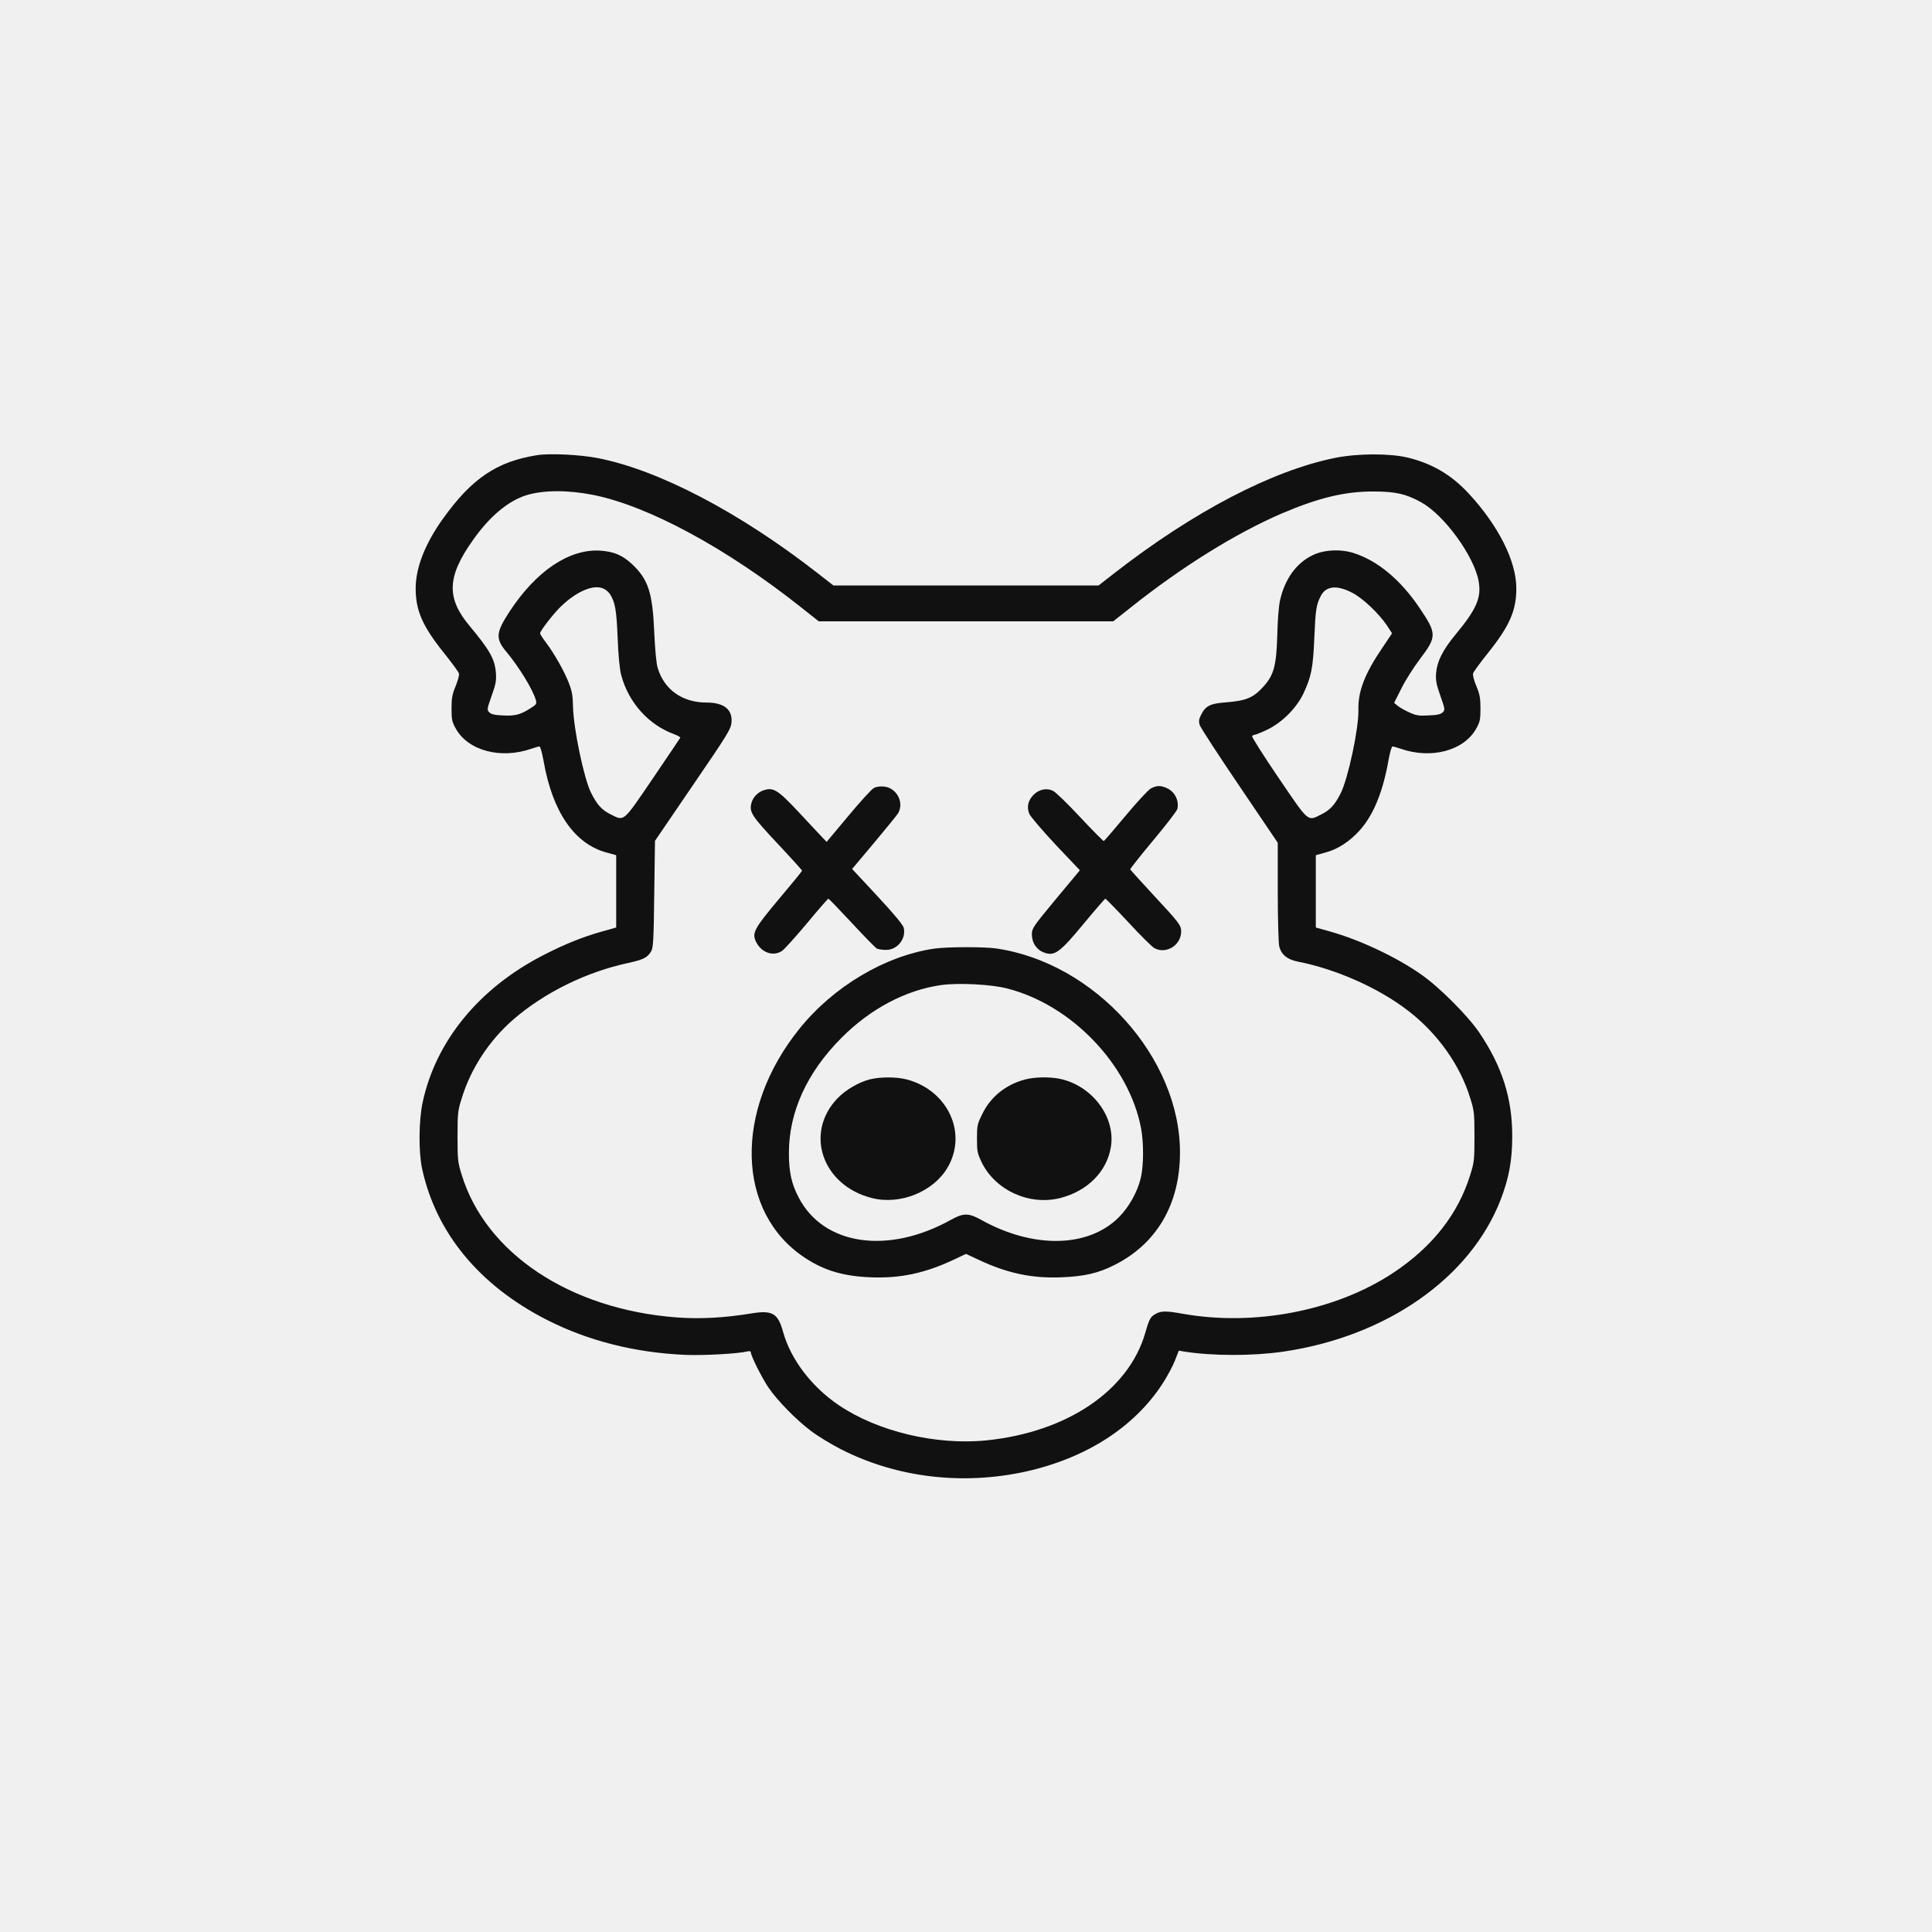
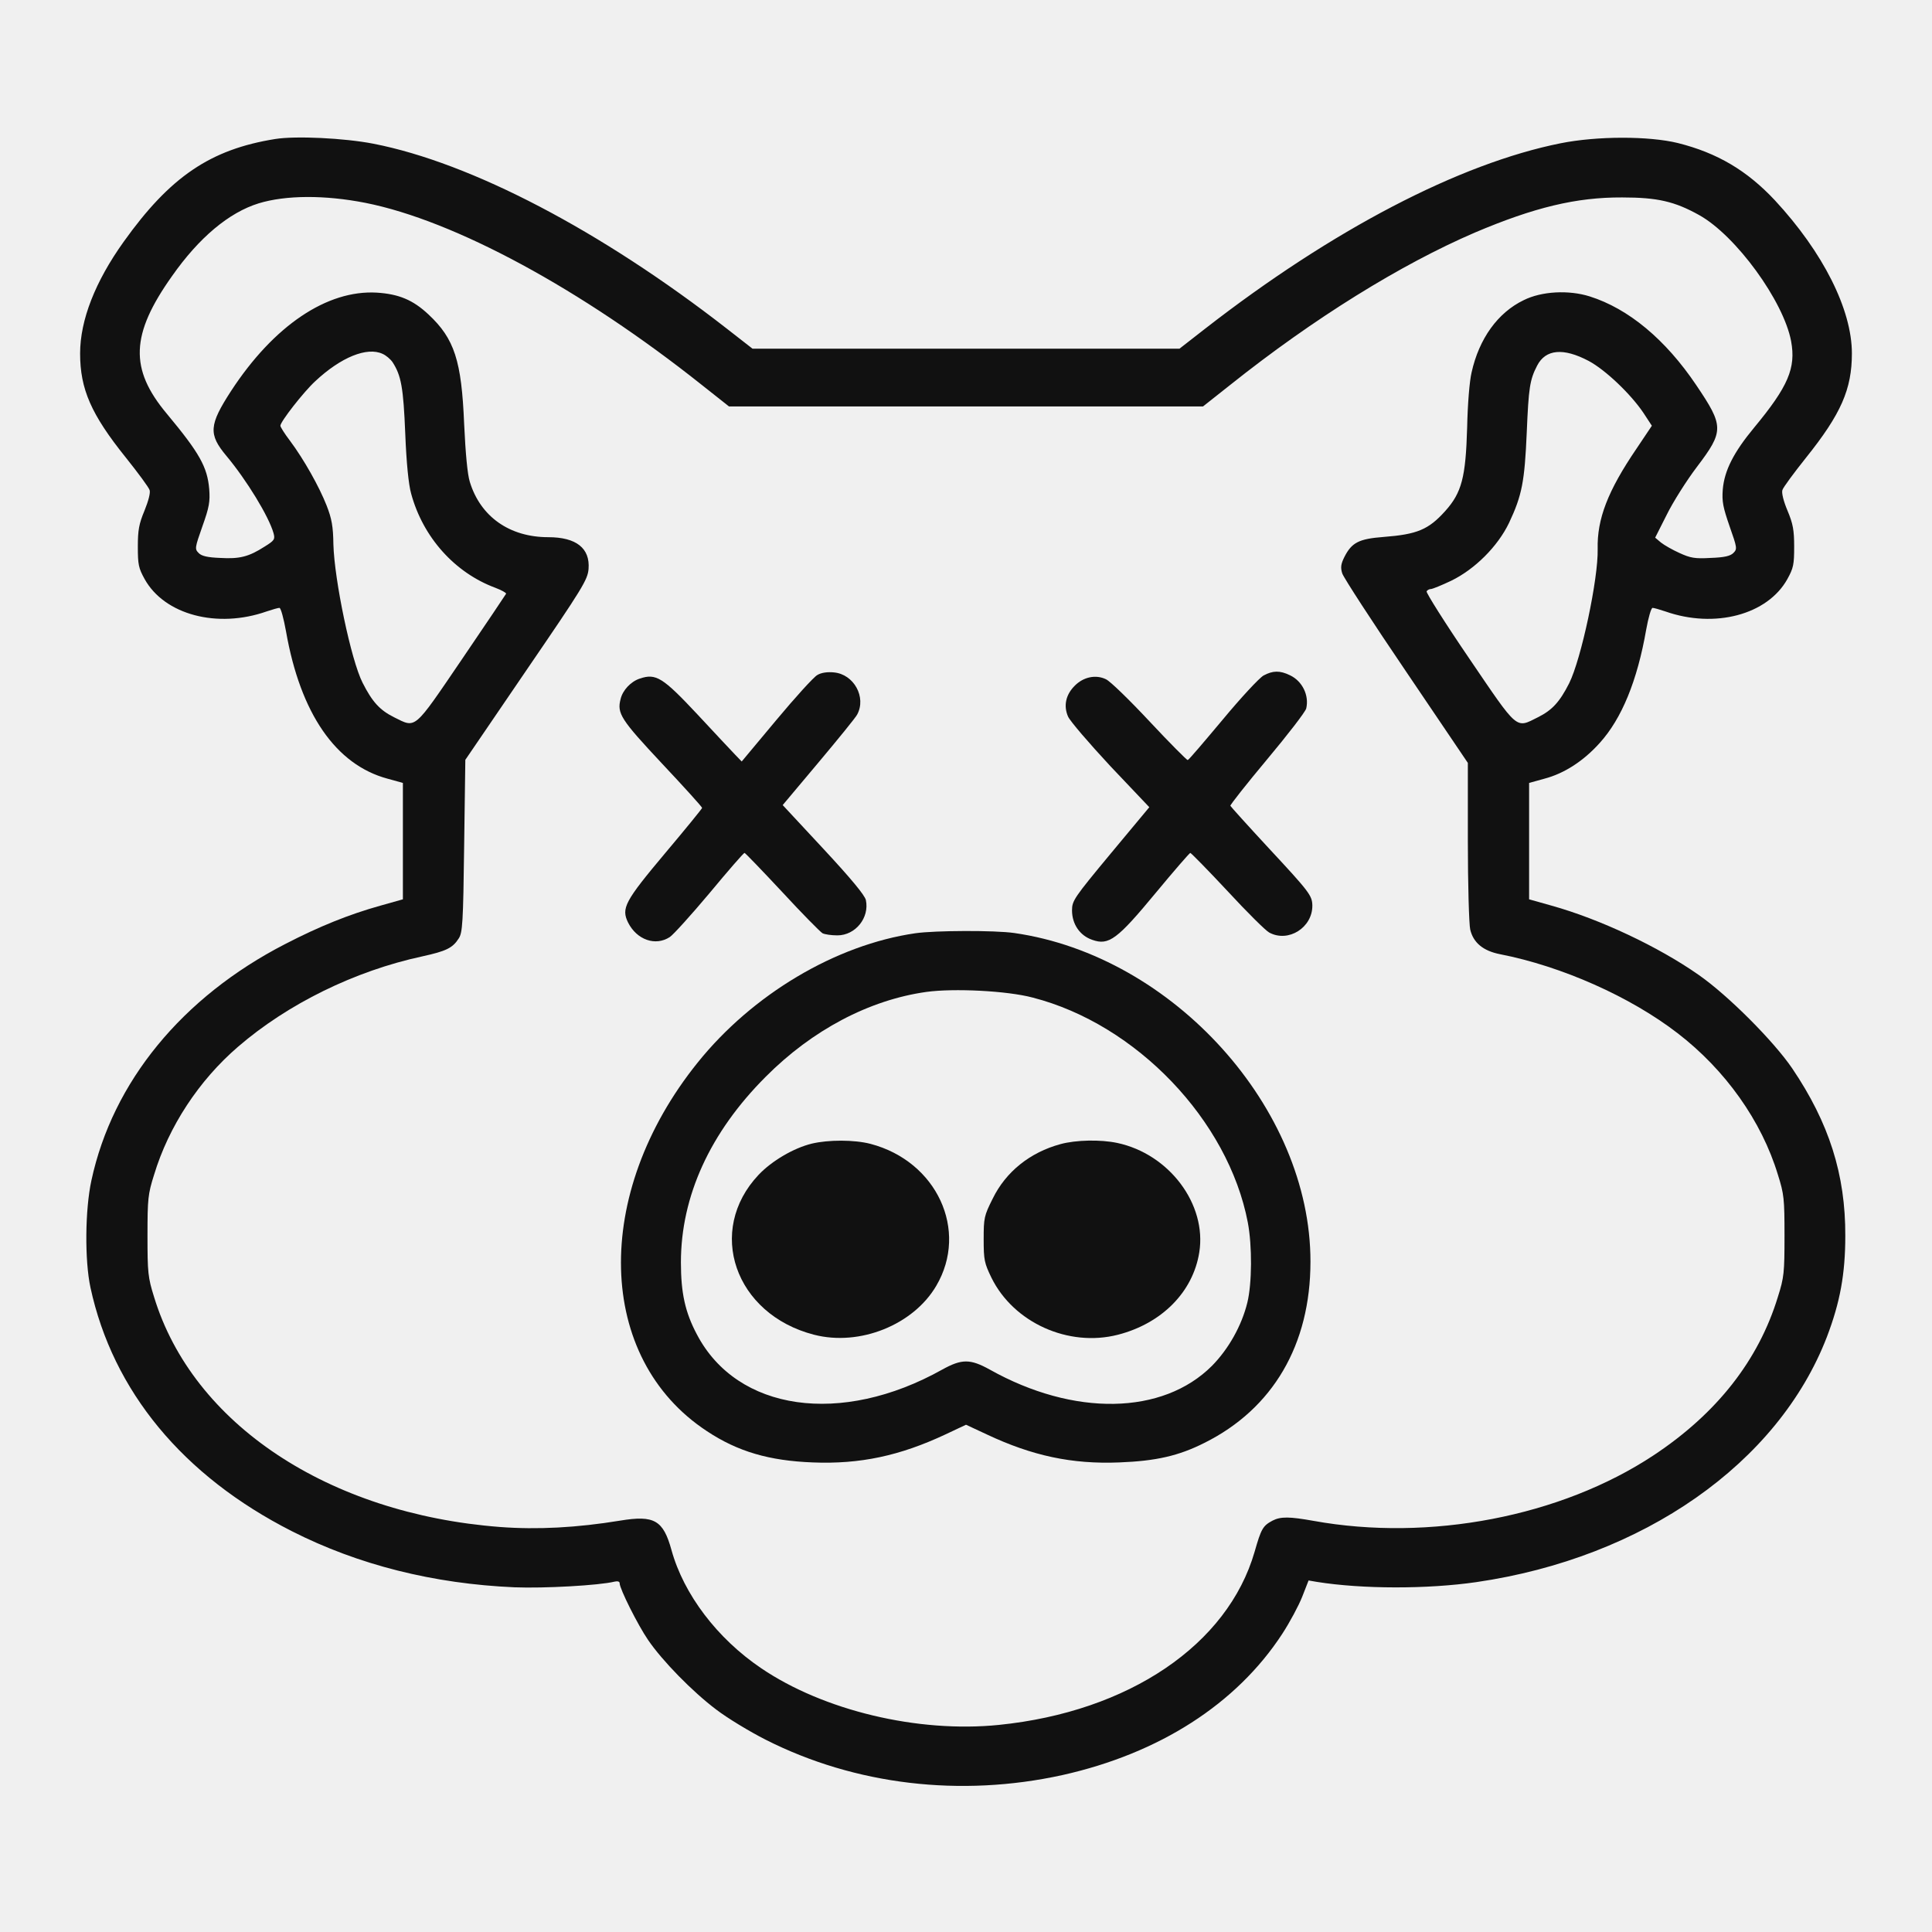
- <svg xmlns="http://www.w3.org/2000/svg" width="100" height="100" viewBox="0 0 1320 1000" preserveAspectRatio="xMidYMid meet">
+ <svg xmlns="http://www.w3.org/2000/svg" width="100" height="100" viewBox="250 92 820 820" preserveAspectRatio="xMidYMid meet">
  <style>
    .mark { fill: #111111; }
    @media (prefers-color-scheme: dark) {
      .mark { fill: #ffffff; }
    }
  </style>
  <g transform="translate(0,1000) scale(0.1,-0.1)" class="mark" stroke="none">
    <path d="M3668 8490 c-275 -44 -446 -160 -643 -436 -121 -169 -185 -333 -185 -474 0 -152 47 -259 194 -442 52 -65 97 -126 101 -138 4 -12 -5 -46 -22 -88 -23 -55 -28 -82 -28 -152 0 -76 3 -91 29 -138 84 -151 308 -211 518 -137 24 8 48 15 54 15 6 0 18 -45 28 -100 61 -348 211 -566 431 -625 l65 -18 0 -247 0 -247 -96 -27 c-132 -37 -257 -87 -404 -163 -437 -225 -732 -585 -822 -1003 -27 -124 -29 -339 -4 -455 95 -439 392 -799 855 -1034 282 -143 600 -223 945 -238 126 -5 359 8 424 24 13 3 22 1 22 -7 0 -23 77 -177 121 -241 60 -88 188 -219 289 -295 47 -36 141 -93 210 -128 379 -192 827 -245 1259 -150 412 92 739 302 933 599 32 49 70 120 85 158 l27 69 35 -6 c194 -31 470 -31 677 -1 708 103 1281 504 1488 1041 56 147 78 267 78 429 1 260 -69 479 -225 710 -78 115 -272 310 -397 397 -171 120 -420 237 -624 294 l-96 27 0 247 0 247 65 18 c84 22 166 75 235 152 93 103 159 263 197 481 9 50 21 92 27 92 6 0 30 -7 54 -15 210 -74 434 -14 518 137 26 47 29 62 29 138 0 70 -5 97 -28 152 -17 40 -26 76 -22 88 3 11 49 73 100 137 149 186 195 291 195 443 0 186 -122 429 -327 650 -118 126 -244 201 -412 243 -123 30 -342 30 -497 -1 -430 -86 -969 -367 -1509 -787 l-109 -85 -906 0 -906 0 -109 85 c-534 416 -1085 704 -1500 785 -123 24 -330 34 -417 20z m383 -271 c378 -75 915 -365 1428 -773 l115 -91 1006 0 1006 0 115 91 c355 283 725 512 1039 647 252 107 431 150 625 149 150 0 223 -17 327 -75 156 -87 358 -365 390 -535 21 -114 -12 -192 -157 -367 -87 -105 -126 -182 -133 -262 -4 -52 1 -76 29 -157 32 -91 33 -96 16 -113 -13 -13 -38 -19 -97 -21 -67 -4 -86 0 -132 21 -29 13 -64 33 -78 44 l-25 21 49 97 c26 53 84 145 128 203 116 153 115 173 -3 348 -130 193 -287 324 -452 376 -89 28 -204 22 -280 -16 -110 -53 -189 -163 -221 -306 -9 -37 -17 -137 -19 -235 -6 -211 -23 -276 -93 -354 -71 -79 -119 -99 -262 -110 -105 -8 -135 -24 -166 -85 -15 -30 -17 -45 -9 -70 6 -18 128 -206 272 -418 l261 -386 0 -333 c0 -184 5 -352 10 -374 13 -56 55 -91 127 -105 261 -51 552 -180 753 -335 203 -156 357 -373 426 -601 26 -82 28 -102 28 -259 0 -157 -2 -177 -28 -259 -82 -269 -259 -495 -528 -673 -393 -260 -951 -367 -1443 -278 -101 18 -139 19 -174 1 -41 -22 -48 -34 -76 -132 -114 -395 -534 -679 -1085 -735 -344 -35 -745 61 -1010 241 -186 126 -328 313 -380 501 -35 127 -73 149 -218 125 -183 -30 -351 -39 -510 -27 -729 56 -1304 438 -1468 976 -26 83 -28 103 -28 260 0 157 2 177 28 259 62 205 190 400 356 543 211 182 495 322 783 384 100 22 128 35 154 76 16 24 19 65 23 393 l5 365 259 380 c240 351 260 384 264 430 7 88 -52 135 -171 135 -164 0 -288 87 -333 235 -10 32 -18 118 -24 245 -11 269 -41 362 -151 465 -66 62 -126 87 -220 93 -211 12 -437 -140 -618 -417 -94 -145 -97 -184 -20 -276 86 -103 180 -257 200 -328 7 -26 4 -31 -38 -57 -67 -43 -106 -53 -189 -48 -53 2 -79 8 -91 21 -17 17 -16 22 16 113 29 81 33 105 29 158 -8 94 -41 153 -180 320 -159 190 -154 336 22 584 115 164 242 270 368 309 115 35 280 36 453 2z m73 -641 c14 -6 33 -22 42 -35 37 -57 46 -108 54 -303 5 -125 14 -216 25 -255 50 -185 185 -336 358 -400 26 -10 46 -21 45 -25 -2 -4 -86 -129 -188 -279 -207 -304 -193 -292 -288 -245 -60 30 -92 65 -133 146 -49 96 -120 437 -124 588 -1 76 -7 109 -29 165 -31 79 -96 195 -155 274 -23 30 -41 59 -41 64 0 17 98 143 148 189 109 102 220 147 286 116z m5119 -30 c71 -38 178 -140 232 -220 l36 -55 -65 -97 c-122 -179 -168 -299 -165 -426 3 -126 -70 -468 -121 -570 -40 -79 -72 -114 -132 -144 -96 -48 -82 -60 -292 249 -103 151 -184 280 -181 285 3 6 12 10 18 10 7 0 46 16 86 35 101 49 198 146 246 246 55 117 66 175 75 384 8 190 13 223 44 283 36 70 111 77 219 20z" />
    <path d="M5969 6215 c-15 -8 -93 -94 -174 -191 l-147 -176 -27 28 c-15 16 -88 93 -161 172 -147 157 -176 175 -244 152 -38 -12 -73 -49 -82 -87 -16 -61 1 -87 176 -274 94 -100 170 -184 170 -188 0 -3 -70 -89 -156 -191 -173 -206 -188 -235 -158 -296 37 -73 116 -101 177 -61 15 10 91 94 169 187 78 94 144 170 148 170 3 0 75 -75 160 -166 84 -91 161 -169 171 -175 10 -5 38 -9 63 -9 77 0 137 75 121 150 -5 21 -63 91 -180 217 l-173 186 152 181 c84 100 158 191 164 203 40 74 -14 171 -98 179 -28 3 -55 -1 -71 -11z" />
    <path d="M7863 6213 c-18 -10 -96 -94 -174 -188 -78 -93 -144 -171 -148 -171 -3 -1 -76 72 -161 163 -85 91 -168 172 -186 180 -43 21 -96 10 -133 -28 -37 -37 -48 -84 -28 -130 8 -19 89 -113 179 -210 l166 -175 -164 -197 c-156 -188 -164 -200 -164 -241 0 -58 33 -107 86 -125 70 -25 106 2 269 199 77 93 143 169 147 170 3 0 75 -73 158 -162 83 -90 163 -169 177 -176 81 -44 184 21 183 115 -1 42 -12 57 -185 243 -88 95 -161 176 -163 180 -1 4 69 93 156 197 87 104 162 201 166 216 13 55 -16 116 -69 141 -43 21 -73 20 -112 -1z" />
    <path d="M6385 5119 c-338 -49 -691 -259 -924 -549 -449 -558 -431 -1255 39 -1564 131 -87 265 -126 450 -133 200 -8 369 28 563 119 l87 41 88 -41 c193 -91 362 -127 562 -119 157 6 253 28 362 83 291 145 450 417 450 769 1 650 -582 1298 -1257 1395 -83 12 -336 11 -420 -1z m498 -273 c440 -113 830 -521 913 -954 19 -99 18 -260 -2 -341 -24 -98 -80 -197 -150 -268 -209 -209 -586 -216 -943 -16 -83 46 -119 46 -202 0 -429 -240 -870 -177 -1041 149 -50 94 -68 176 -68 306 0 280 123 551 360 788 197 198 439 326 682 360 116 16 342 5 451 -24z" />
    <path d="M5945 4226 c-77 -19 -169 -73 -225 -132 -224 -237 -102 -592 235 -679 194 -50 422 42 519 208 138 235 2 528 -279 602 -69 18 -179 18 -250 1z" />
    <path d="M7001 4224 c-129 -35 -232 -117 -288 -232 -36 -72 -38 -81 -38 -172 0 -88 3 -101 33 -163 94 -191 327 -296 537 -242 186 48 318 181 345 349 33 204 -127 418 -348 465 -71 15 -175 13 -241 -5z" />
  </g>
</svg>
